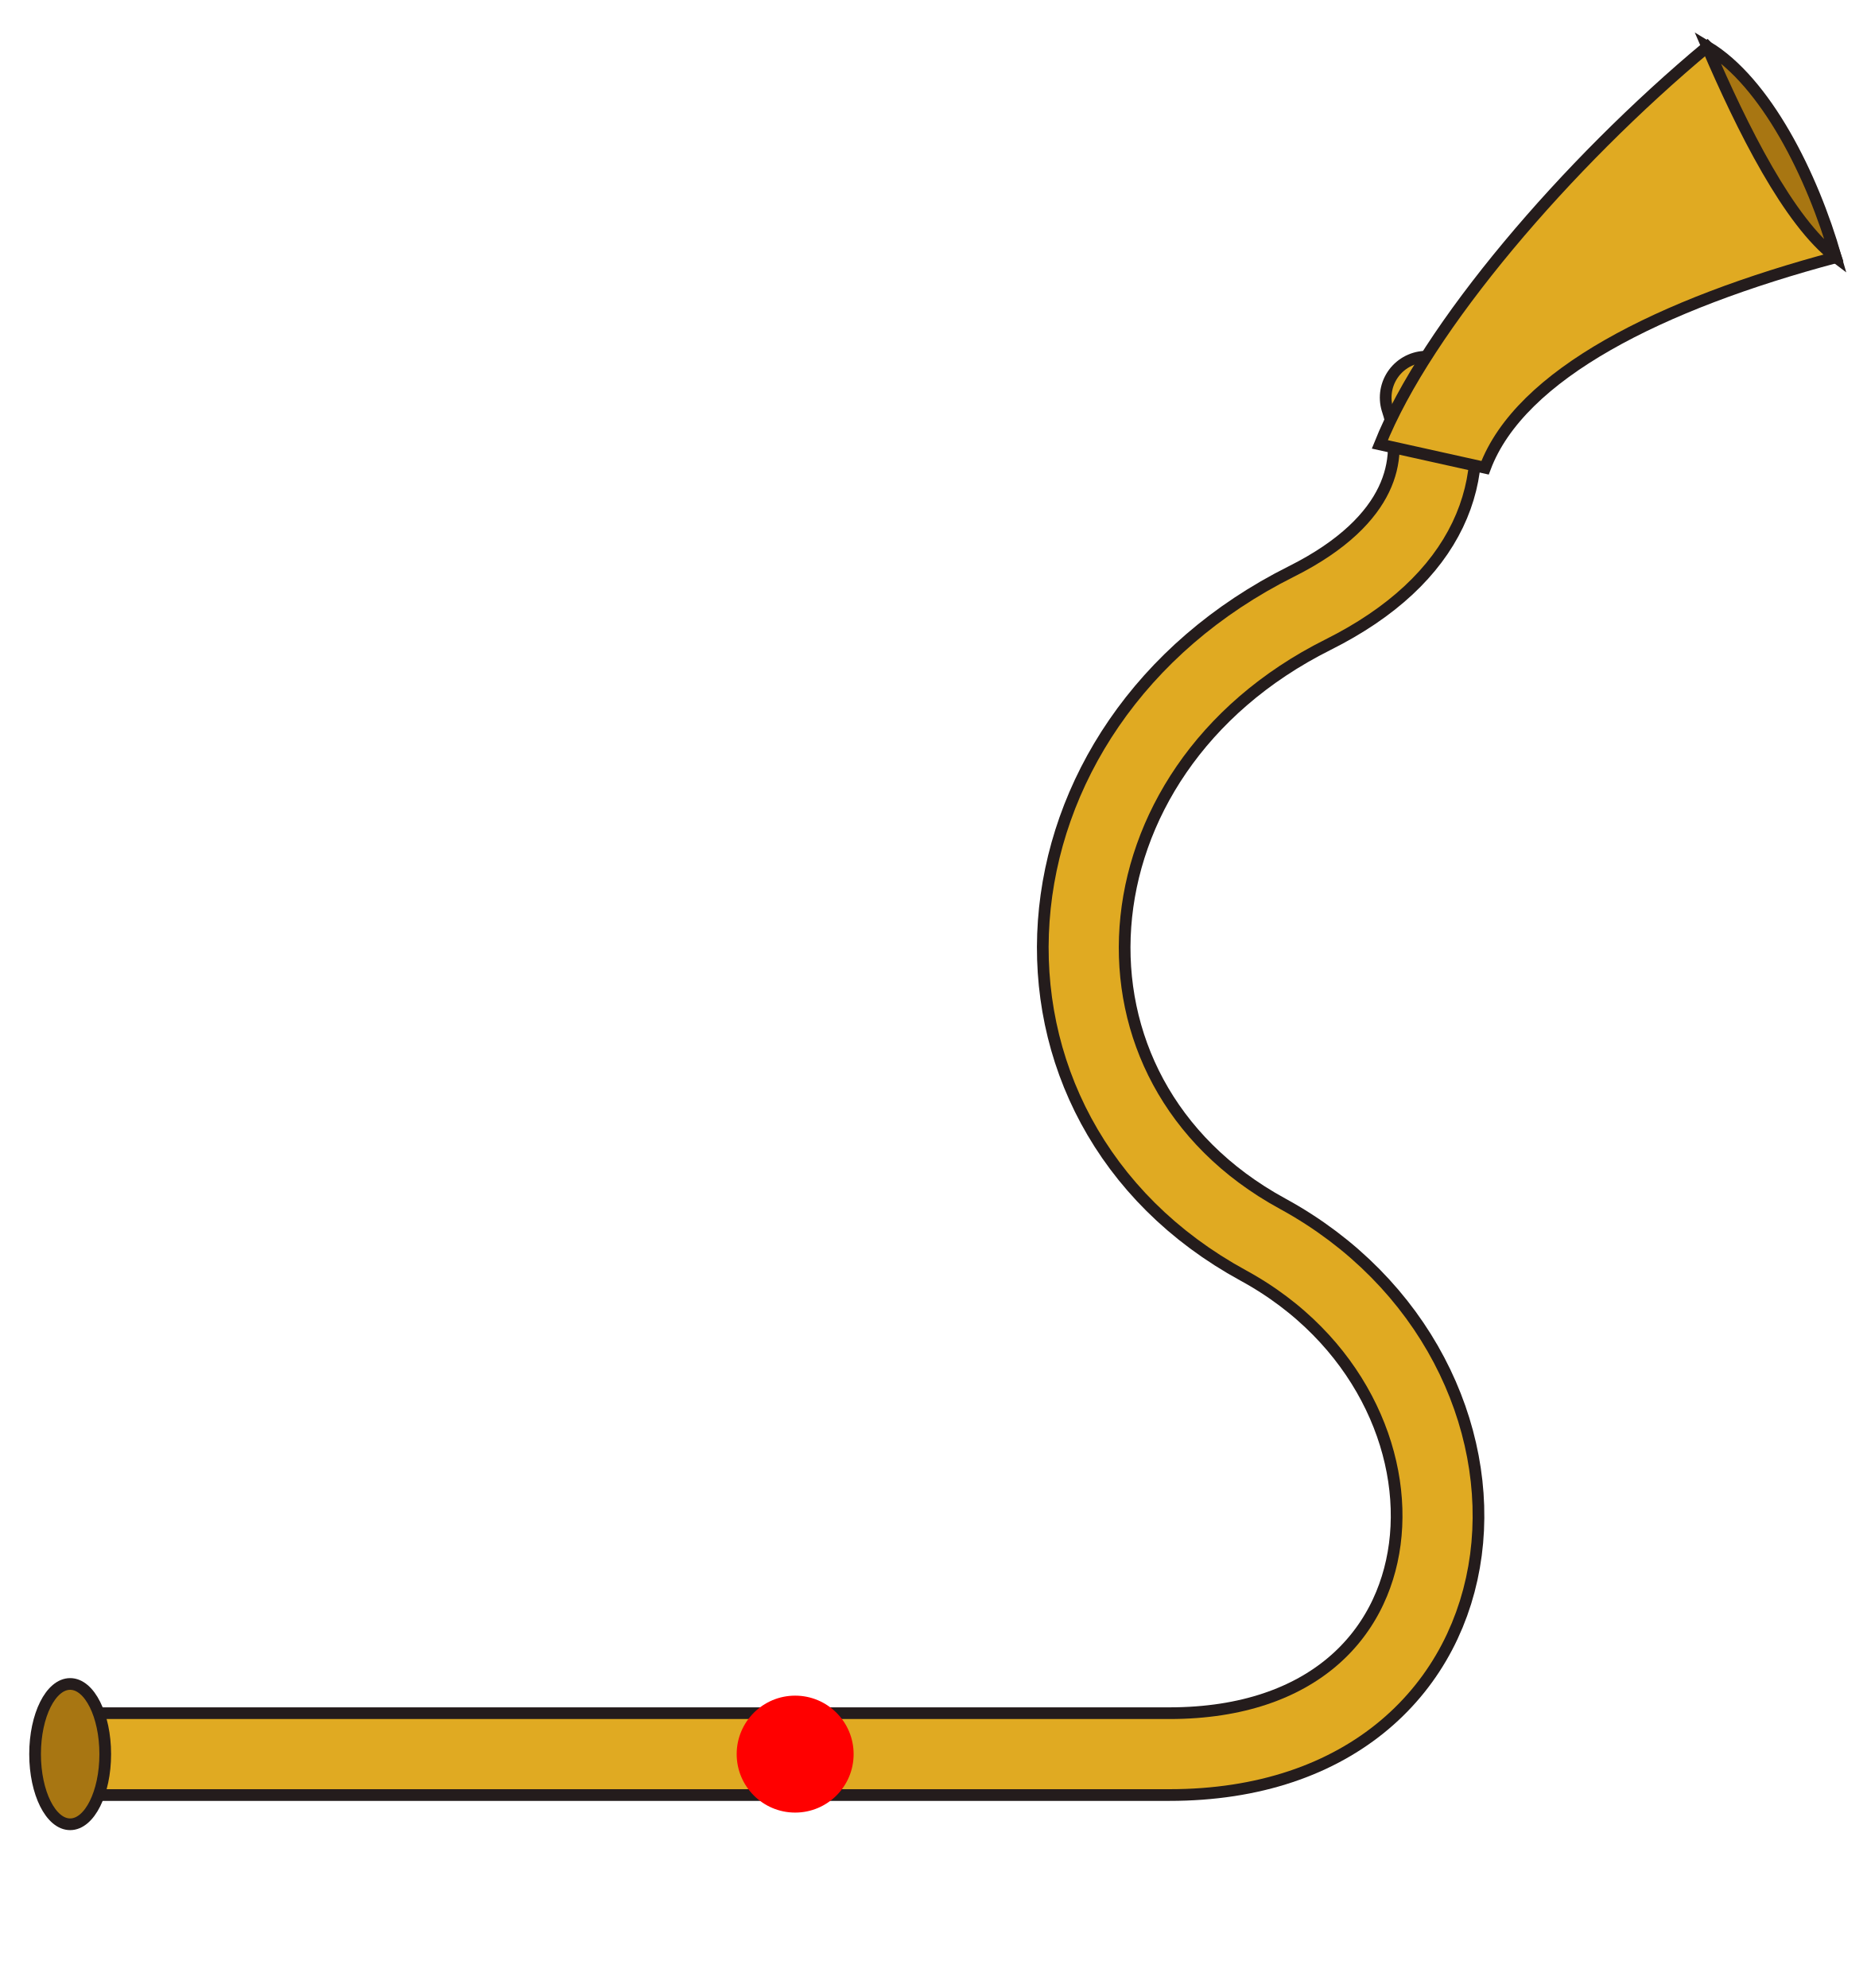
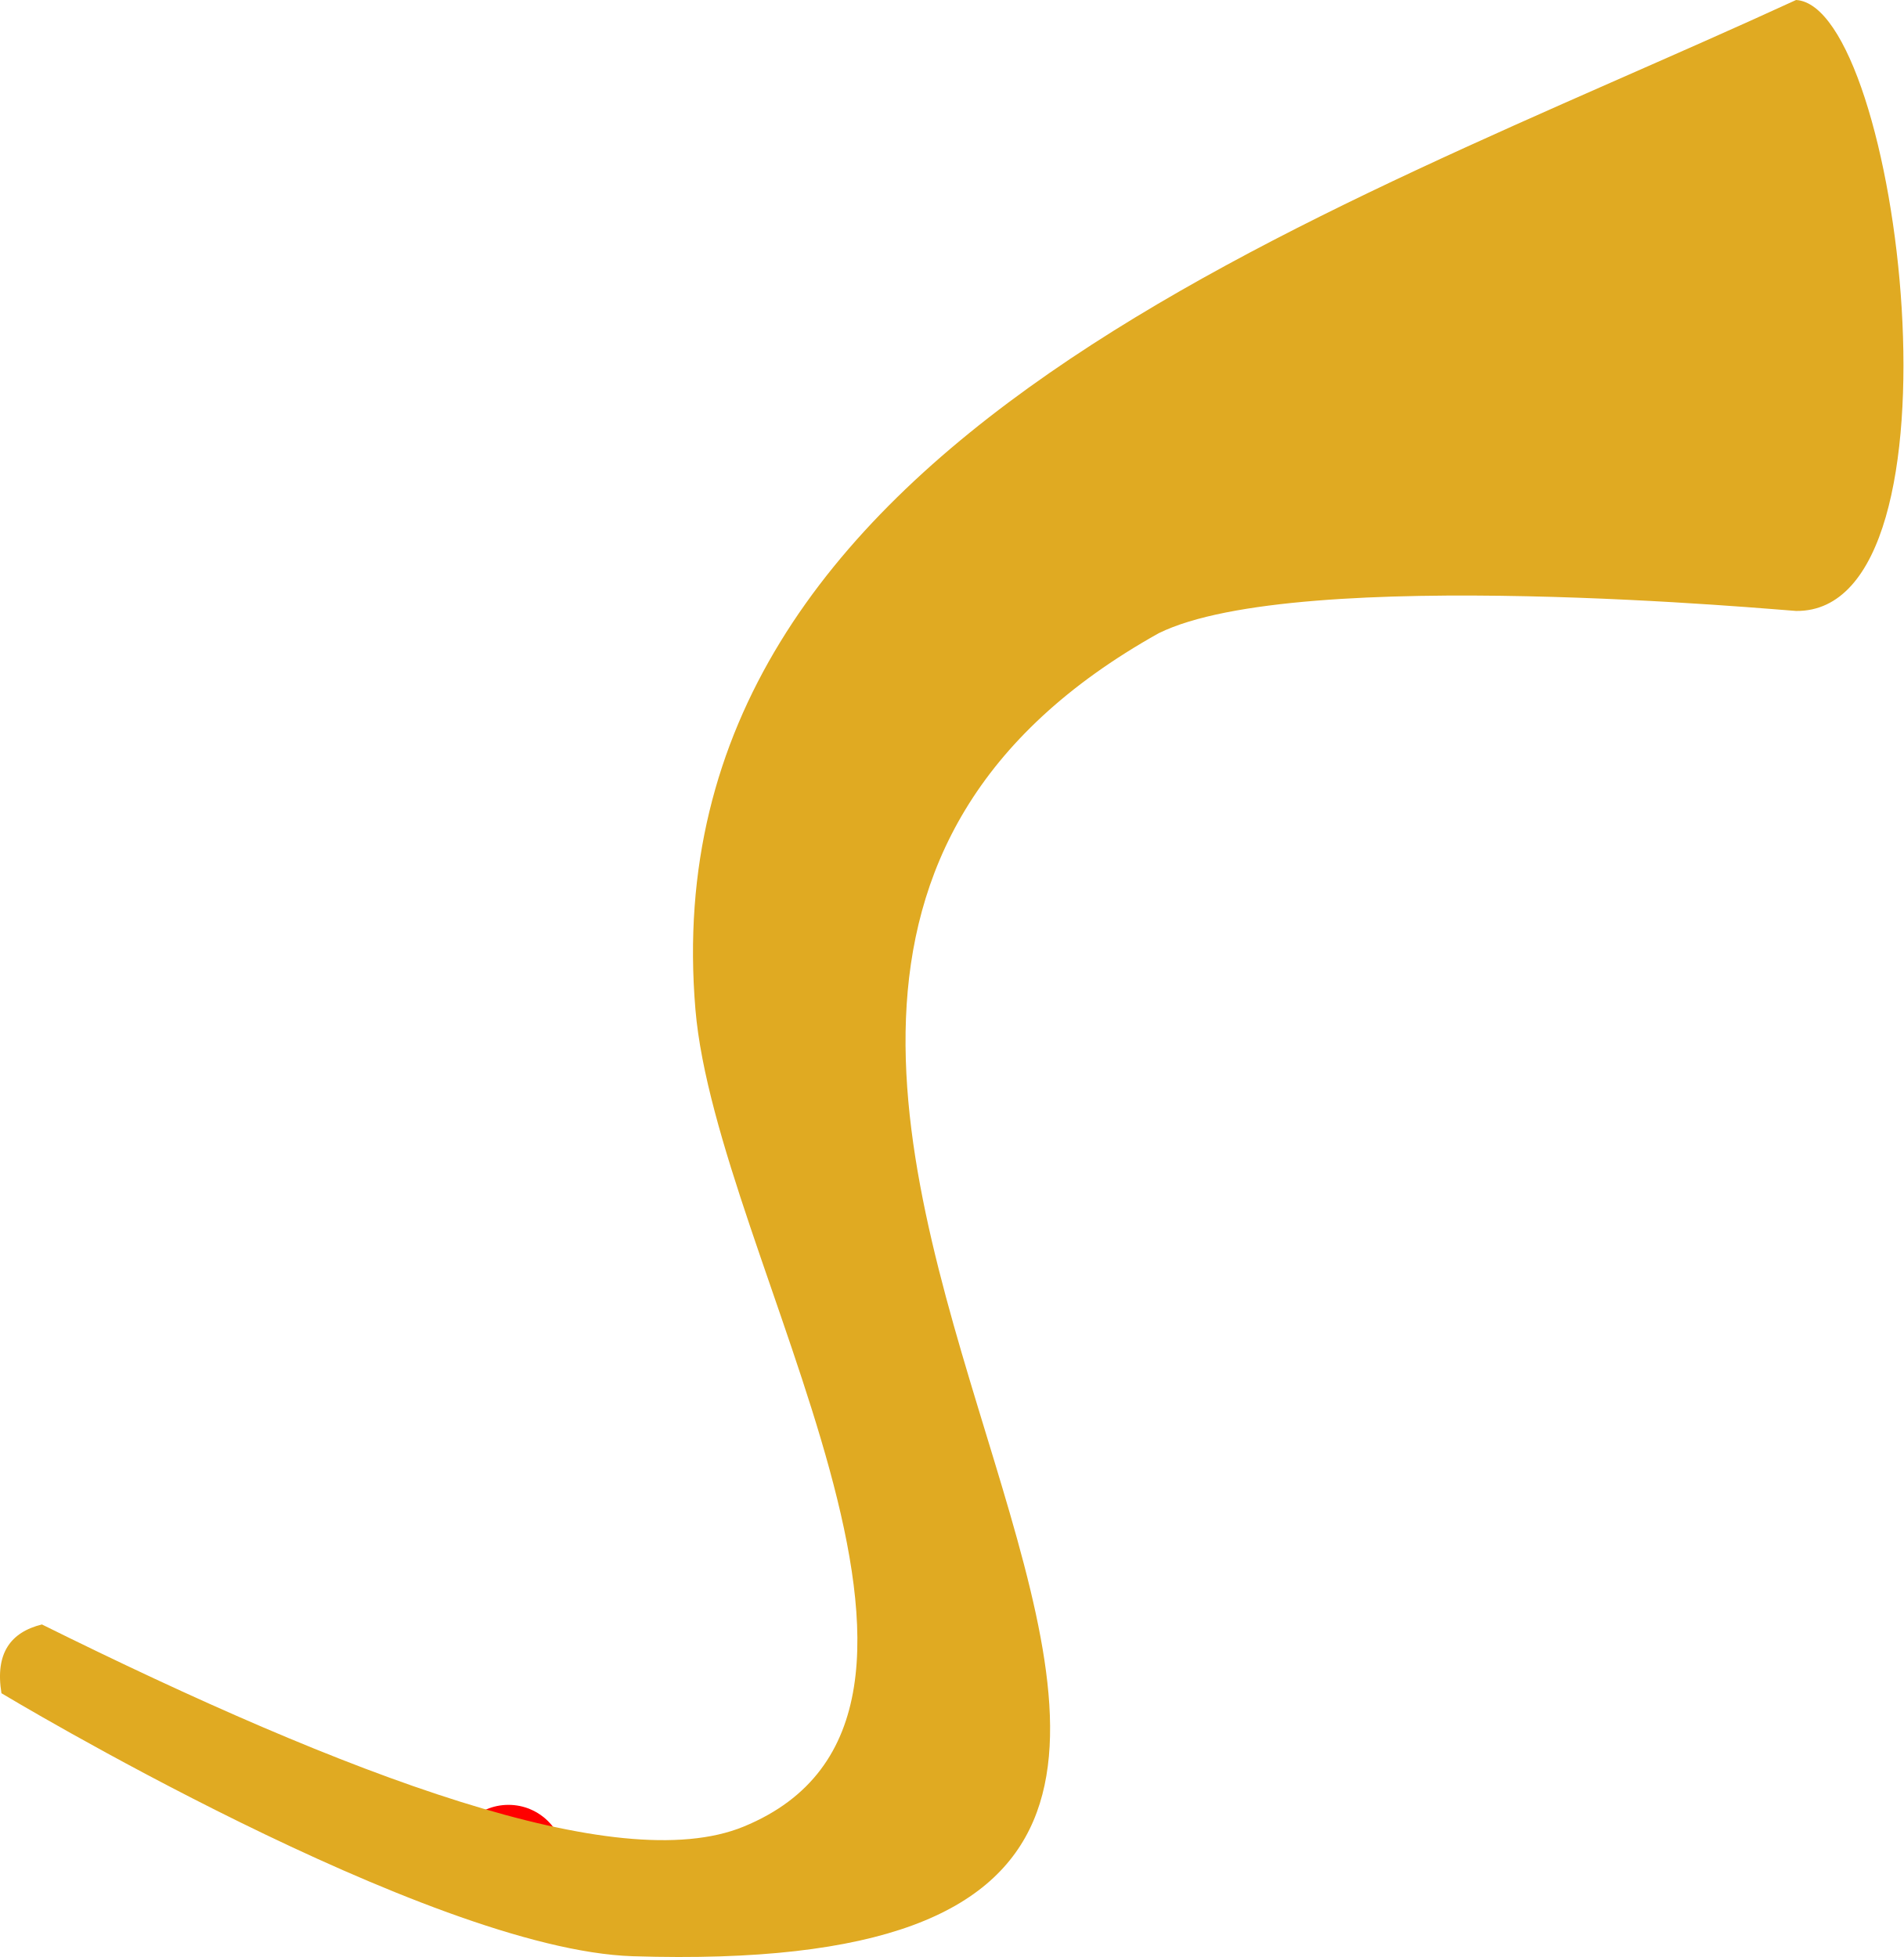
- <svg xmlns="http://www.w3.org/2000/svg" viewBox="0 0 160 170" width="160" height="170" version="1.1">
-   <g id="tube-outline" style="fill:none;stroke:#241c1c;stroke-width:8;stroke-linecap:round;stroke-linejoin:round">
-     <path d="M 8,150 L 100,150 C 128,150 130,118 108,106 C 86,94 88,64 112,52 C 122,47 124,40 122,34" />
-   </g>
-   <g id="tube" style="fill:none;stroke:#e0aa22;stroke-width:6;stroke-linecap:round;stroke-linejoin:round">
-     <path d="M 8,150 L 100,150 C 128,150 130,118 108,106 C 86,94 88,64 112,52 C 122,47 124,40 122,34" />
-   </g>
-   <path id="bell" style="fill:#e0aa22;stroke:#241c1c;stroke-width:1" d="M 118,38 C 122,28 134,14 146,4 C 150,8 155,16 157,22 C 142,26 130,32 127,40 Z" />
-   <path id="bell-inside" style="fill:#a87612;stroke:#241c1c;stroke-width:1" d="M 146,4 C 151,7 155,15 157,22 C 153,19 149,11 146,4 Z" />
-   <ellipse id="mouthpiece" style="fill:#a87612;stroke:#241c1c;stroke-width:1" cx="6" cy="150" rx="3" ry="6" />
-   <g id="anchors">
+ <svg xmlns="http://www.w3.org/2000/svg" viewBox="0 0 169.424 174.211" width="169.424" height="174.211" version="1.1" id="svg13">
+   <defs id="defs17" />
+   <g id="anchors" transform="translate(-22.74122,15.66737)">
    <circle id="feet" cx="68" cy="150" r="5" style="fill:#ff0000" />
  </g>
+   <path style="fill:#e0aa22;fill-opacity:1;stroke:none;stroke-width:4" d="m 0.13,150.731 c 0,0 37.932,22.833 56.186,23.411 89.097,2.823 -18.866,-81.085 46.822,-117.775 12.426,-6.123 56.006,-1.989 56.727,-1.981 15.834,0.176 9.239,-53.863 0,-54.386 -42.322,19.481 -102.25,39.117 -97.966,89.862 1.874,22.195 28.54,62.796 4.283,72.745 -11.214,4.599 -35.302,-4.545 -62.451,-17.999 -2.778,0.689 -4.183,2.555 -3.602,6.123 z" id="path300" />
</svg>
